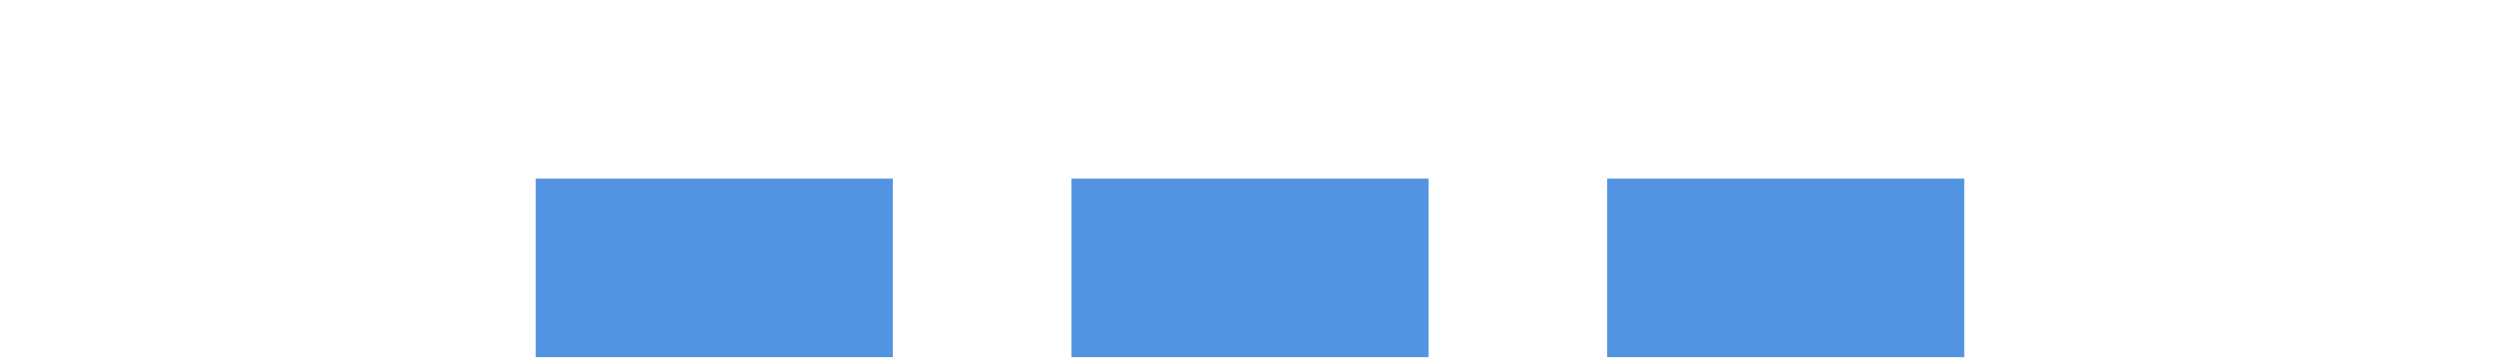
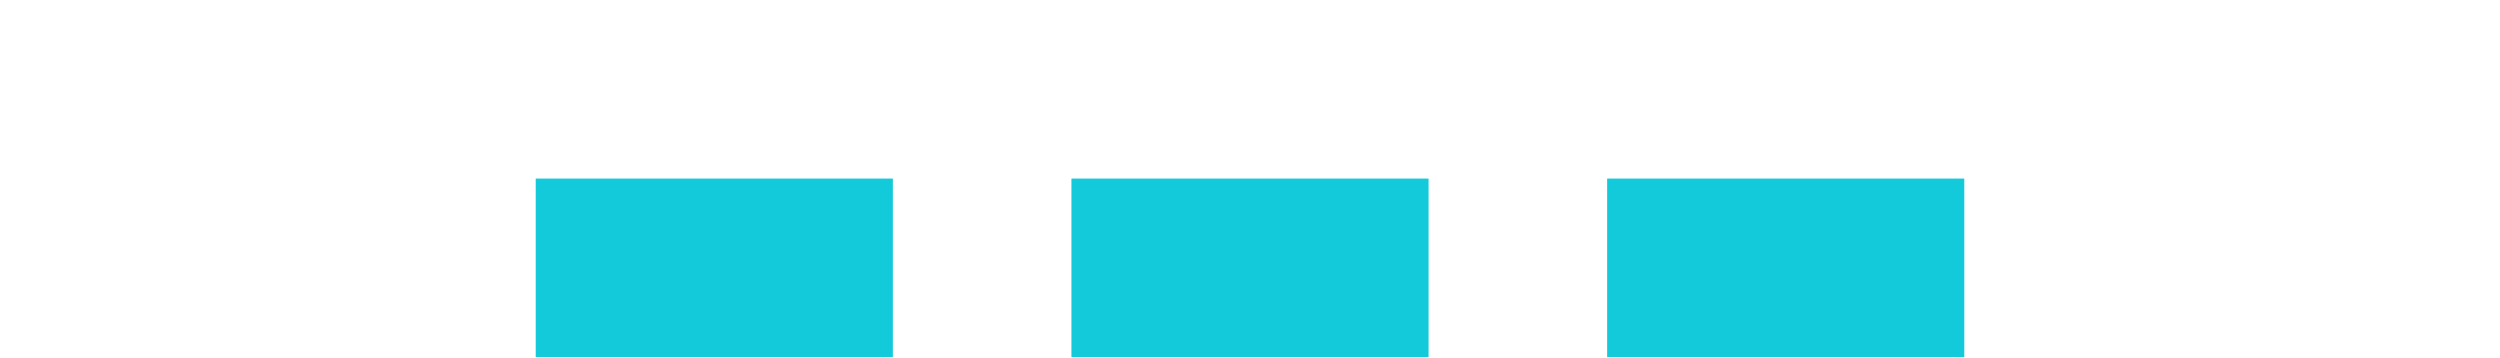
<svg xmlns="http://www.w3.org/2000/svg" xmlns:ns1="http://www.openswatchbook.org/uri/2009/osb" xmlns:xlink="http://www.w3.org/1999/xlink" width="28" height="4" id="svg11300" version="1.0" style="display:inline;enable-background:new">
  <defs id="defs3">
    <linearGradient id="selected_bg_color" ns1:paint="solid">
-       <stop style="stop-color:#5294e2;stop-opacity:1;" offset="0" id="stop4139" />
+       <stop style="stop-color:#13cada;stop-opacity:1;" offset="0" id="stop4139" />
    </linearGradient>
    <linearGradient xlink:href="#selected_bg_color" id="linearGradient4141" x1="8" y1="298" x2="8" y2="300" gradientUnits="userSpaceOnUse" />
  </defs>
  <g style="display:inline" id="layer1" transform="translate(0,-296)">
    <rect style="opacity:1;fill:url(#linearGradient4141);fill-opacity:1;stroke:none" id="rect4270-9" width="4" height="2" x="6" y="298" />
    <rect y="298" x="12" height="2" width="4" id="rect4239" style="opacity:1;fill:url(#selected_bg_color);fill-opacity:1;stroke:none" />
    <rect style="opacity:1;fill:url(#selected_bg_color);fill-opacity:1;stroke:none" id="rect4140" width="4" height="2" x="18" y="298" />
  </g>
</svg>
